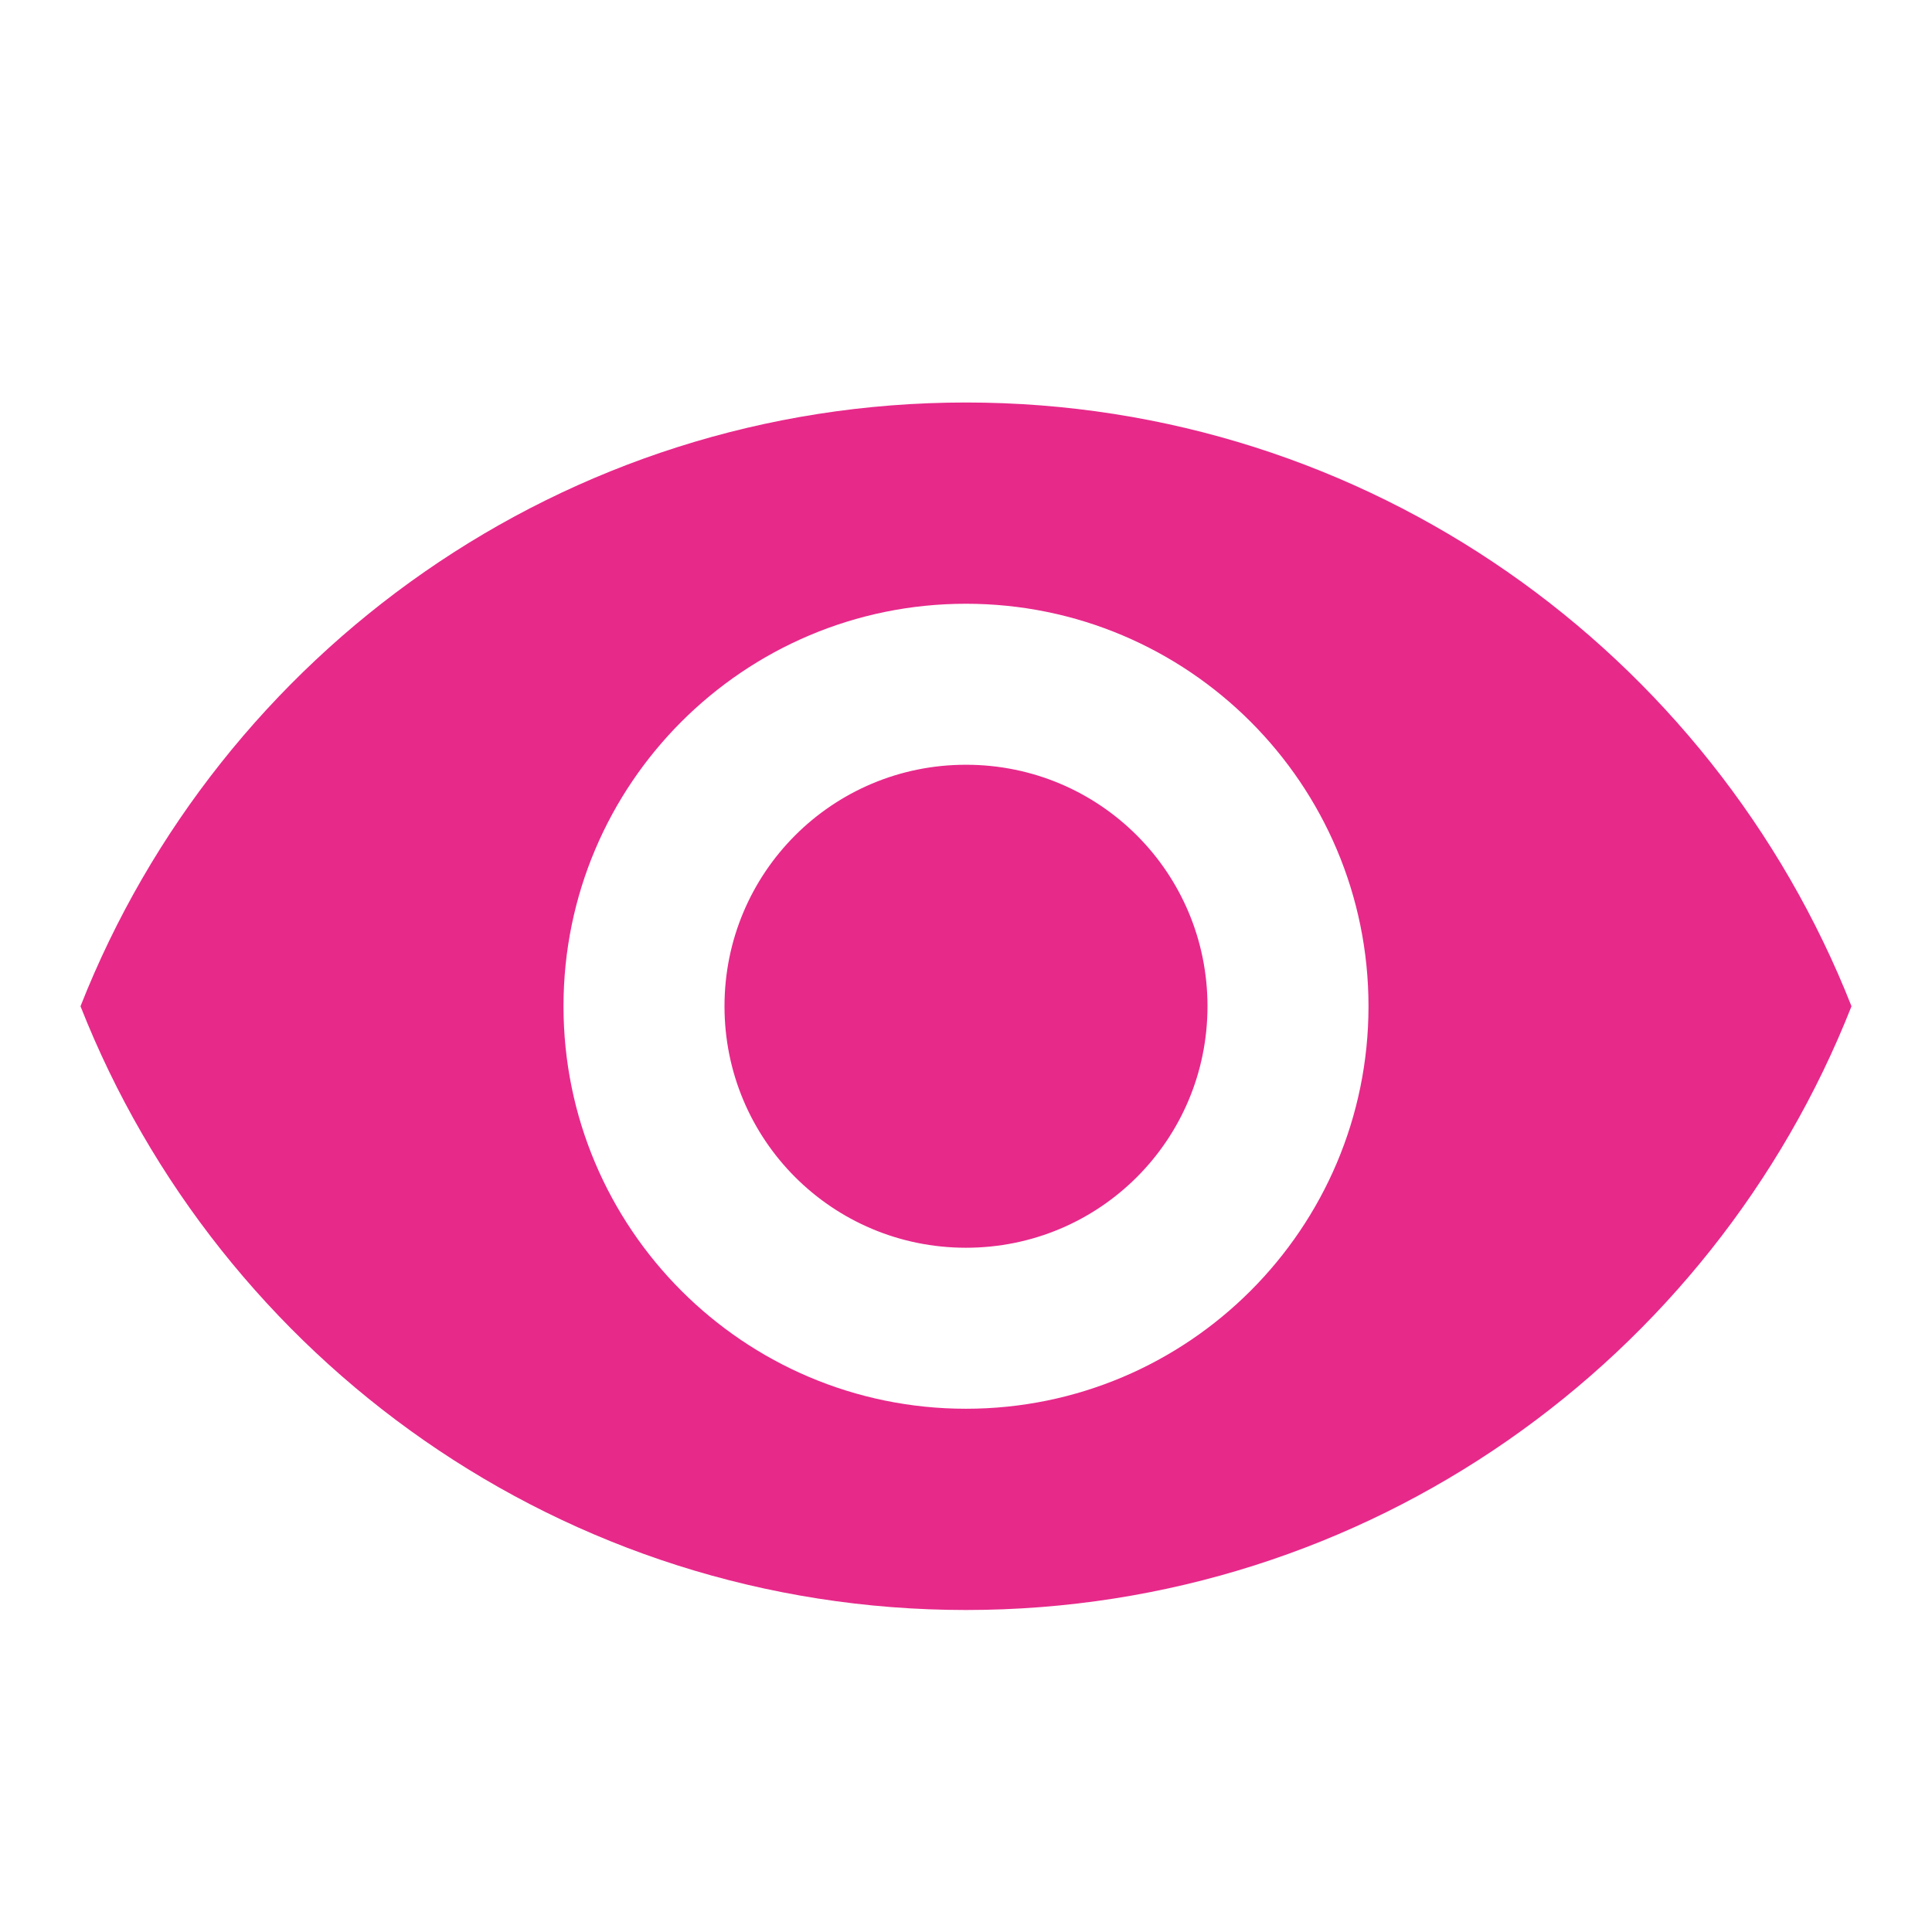
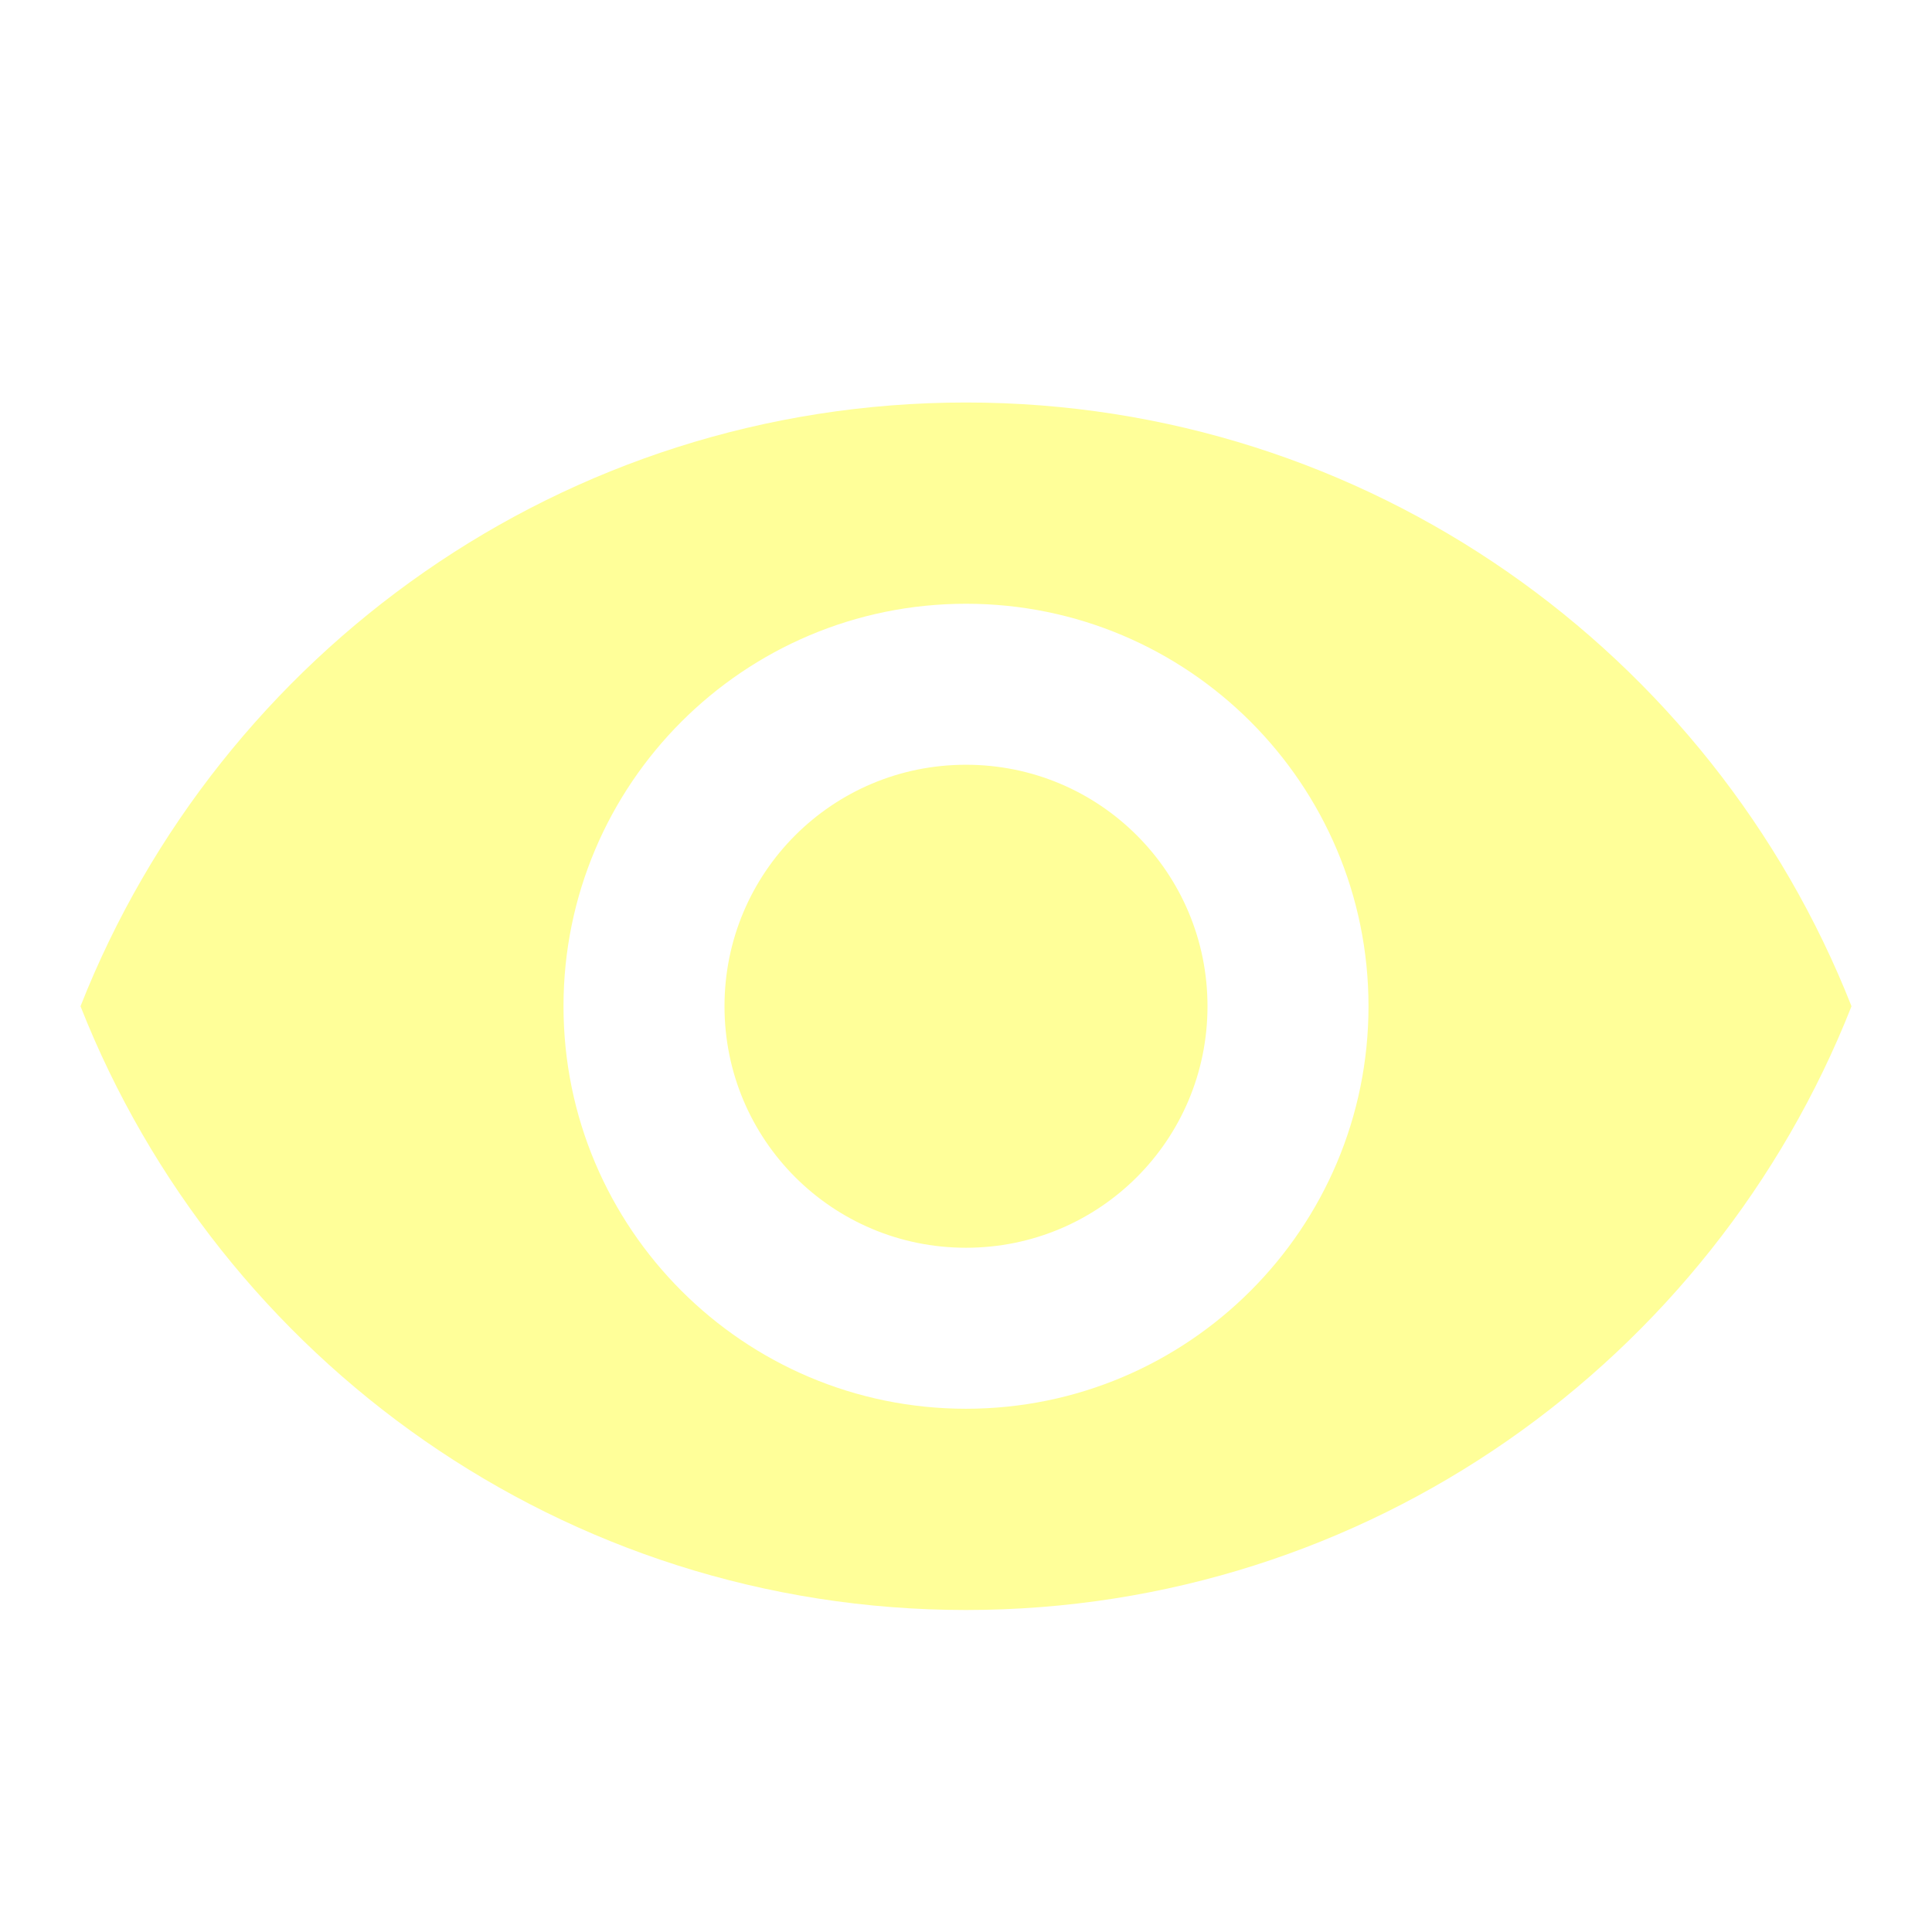
<svg xmlns="http://www.w3.org/2000/svg" width="24" height="24" viewBox="0 0 24 24" fill="none">
-   <path fill-rule="evenodd" clip-rule="evenodd" d="M12 5C7 5 2.73 8.11 1 12.5C2.73 16.89 7 20 12 20C17 20 21.27 16.89 23 12.5C21.27 8.11 17 5 12 5ZM12 17.5C9.24 17.5 7 15.26 7 12.5C7 9.74 9.24 7.5 12 7.5C14.76 7.5 17 9.74 17 12.5C17 15.26 14.76 17.5 12 17.5ZM12 9.5C10.34 9.5 9 10.84 9 12.5C9 14.16 10.34 15.5 12 15.5C13.66 15.5 15 14.16 15 12.5C15 10.84 13.66 9.5 12 9.5Z" fill="#e7298a" />
+   <path fill-rule="evenodd" clip-rule="evenodd" d="M12 5C7 5 2.73 8.11 1 12.5C2.73 16.89 7 20 12 20C17 20 21.27 16.89 23 12.5C21.27 8.11 17 5 12 5ZM12 17.5C9.24 17.5 7 15.26 7 12.5C7 9.74 9.24 7.5 12 7.5C14.76 7.5 17 9.74 17 12.5C17 15.26 14.76 17.5 12 17.5ZM12 9.5C10.34 9.5 9 10.84 9 12.5C9 14.16 10.34 15.5 12 15.5C13.66 15.5 15 14.16 15 12.5C15 10.84 13.66 9.5 12 9.5Z" fill="#ffff99" />
</svg>
